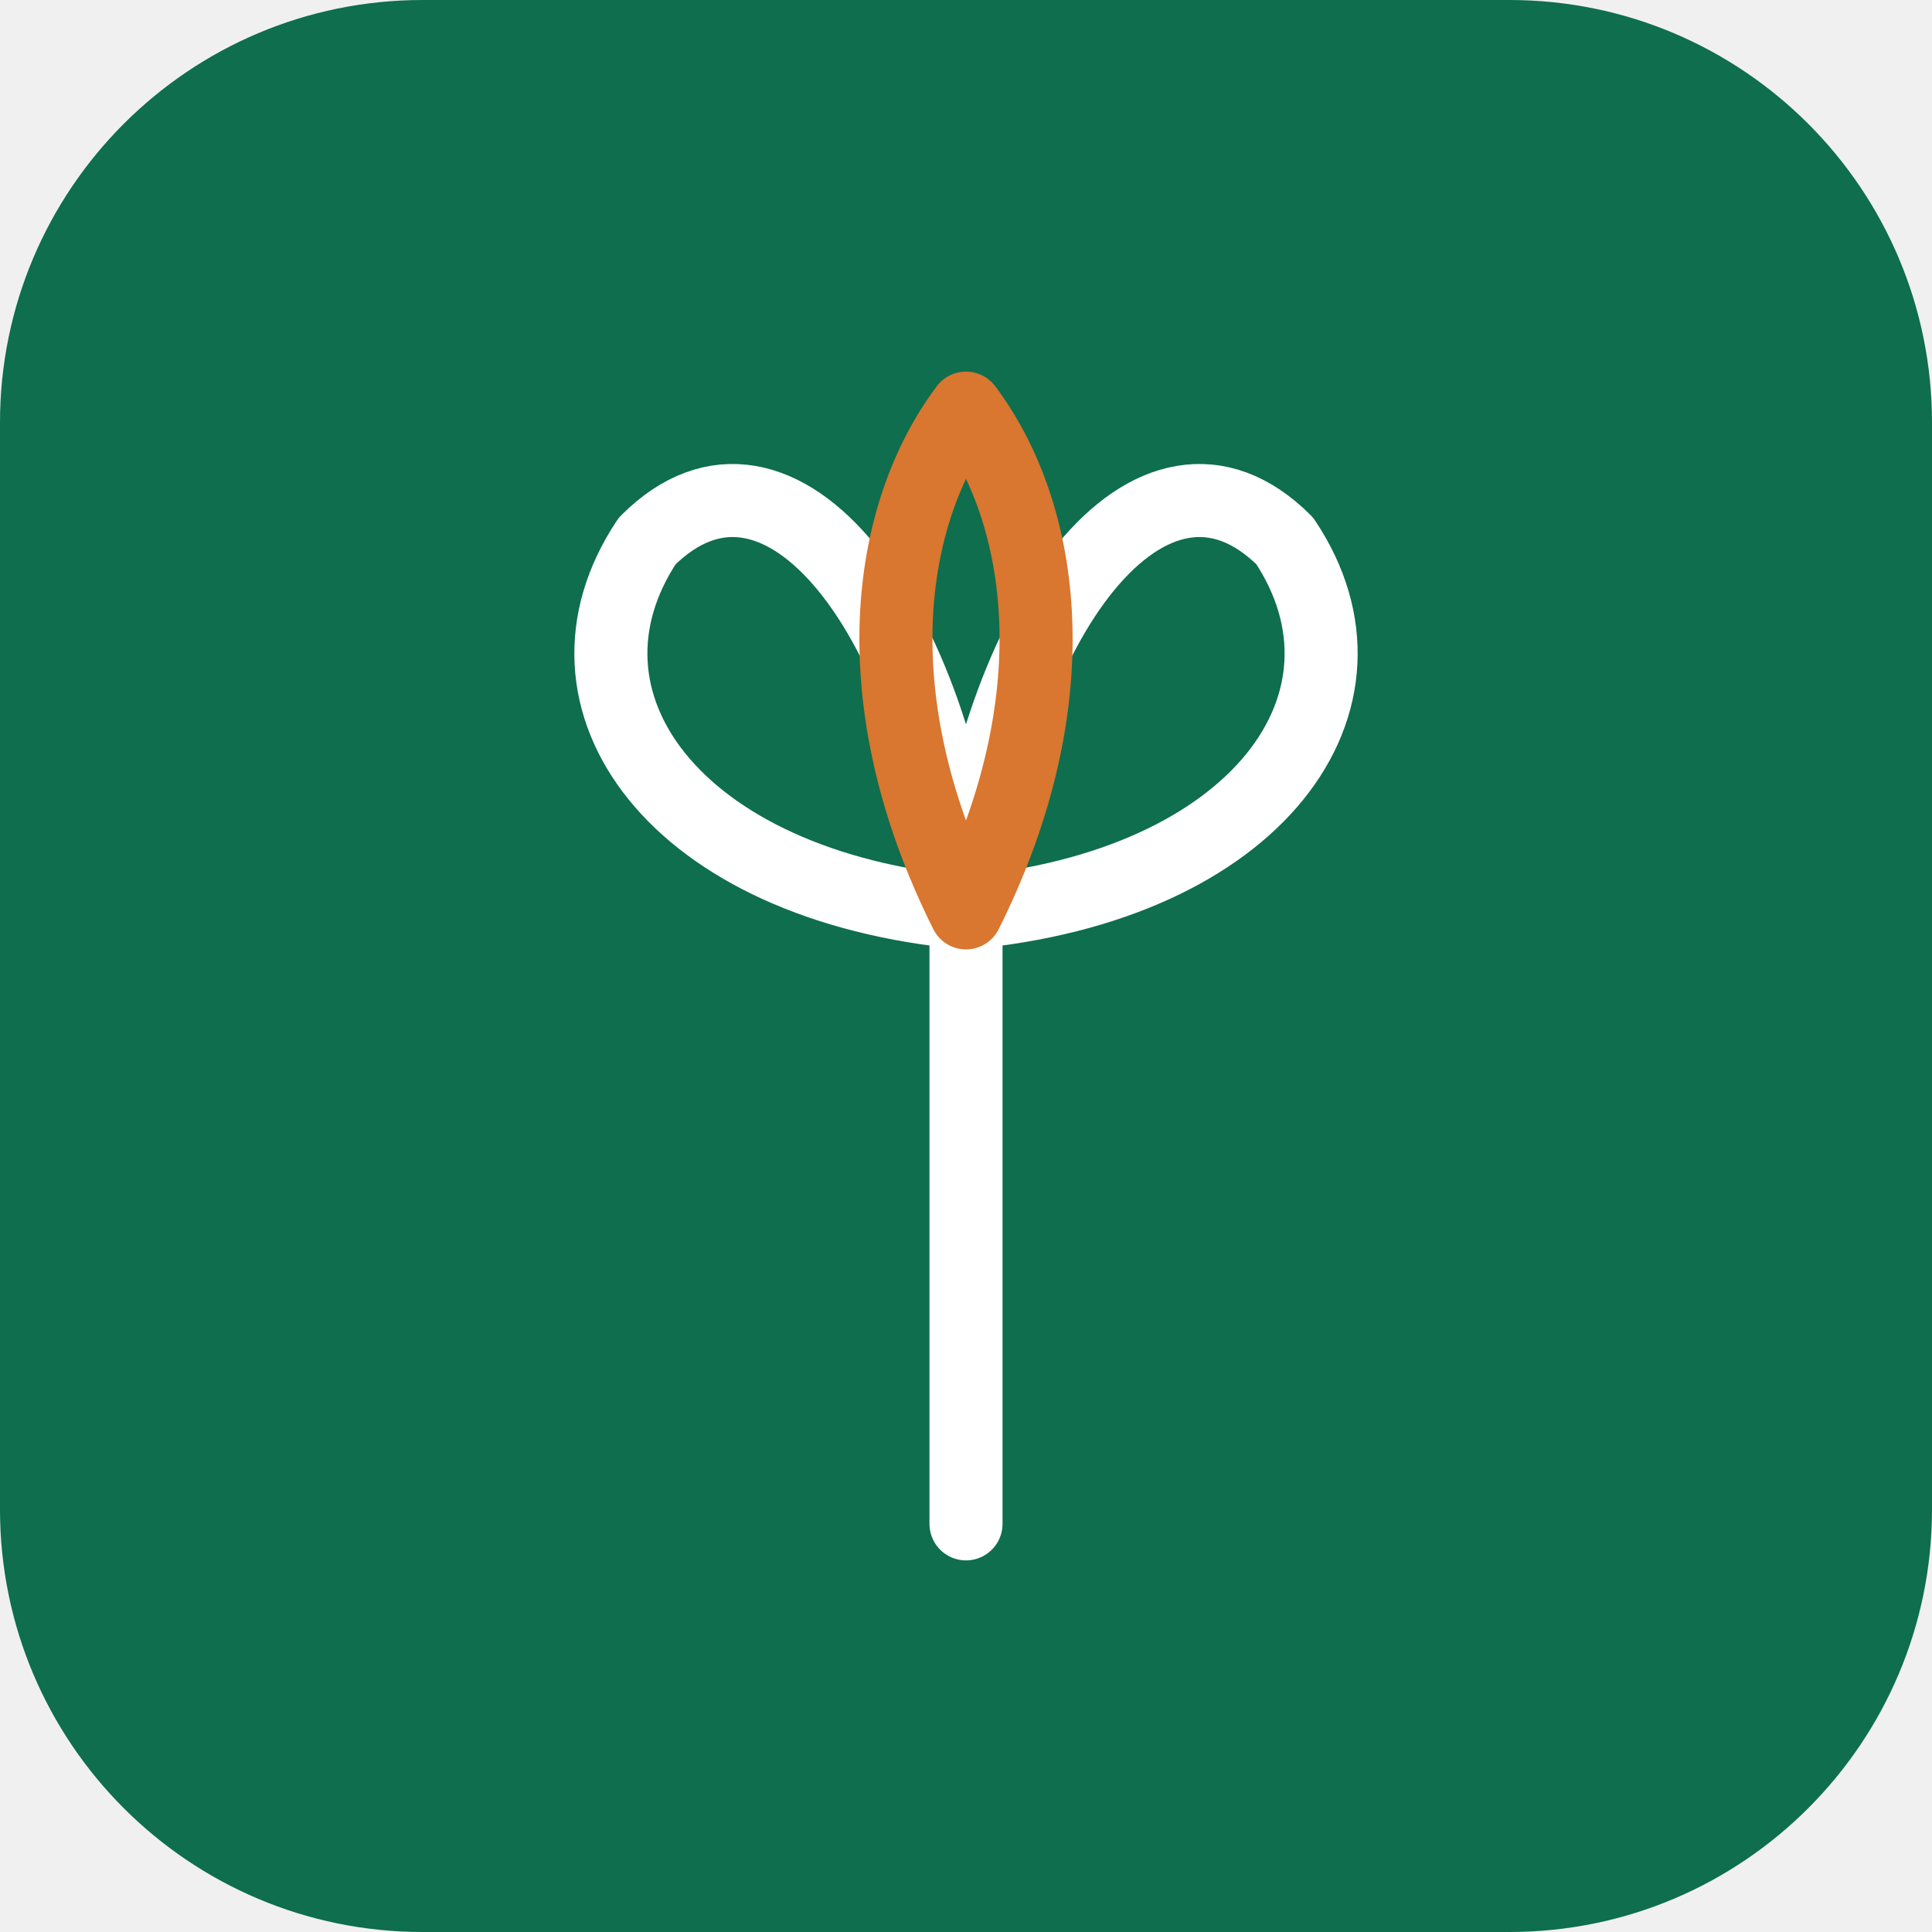
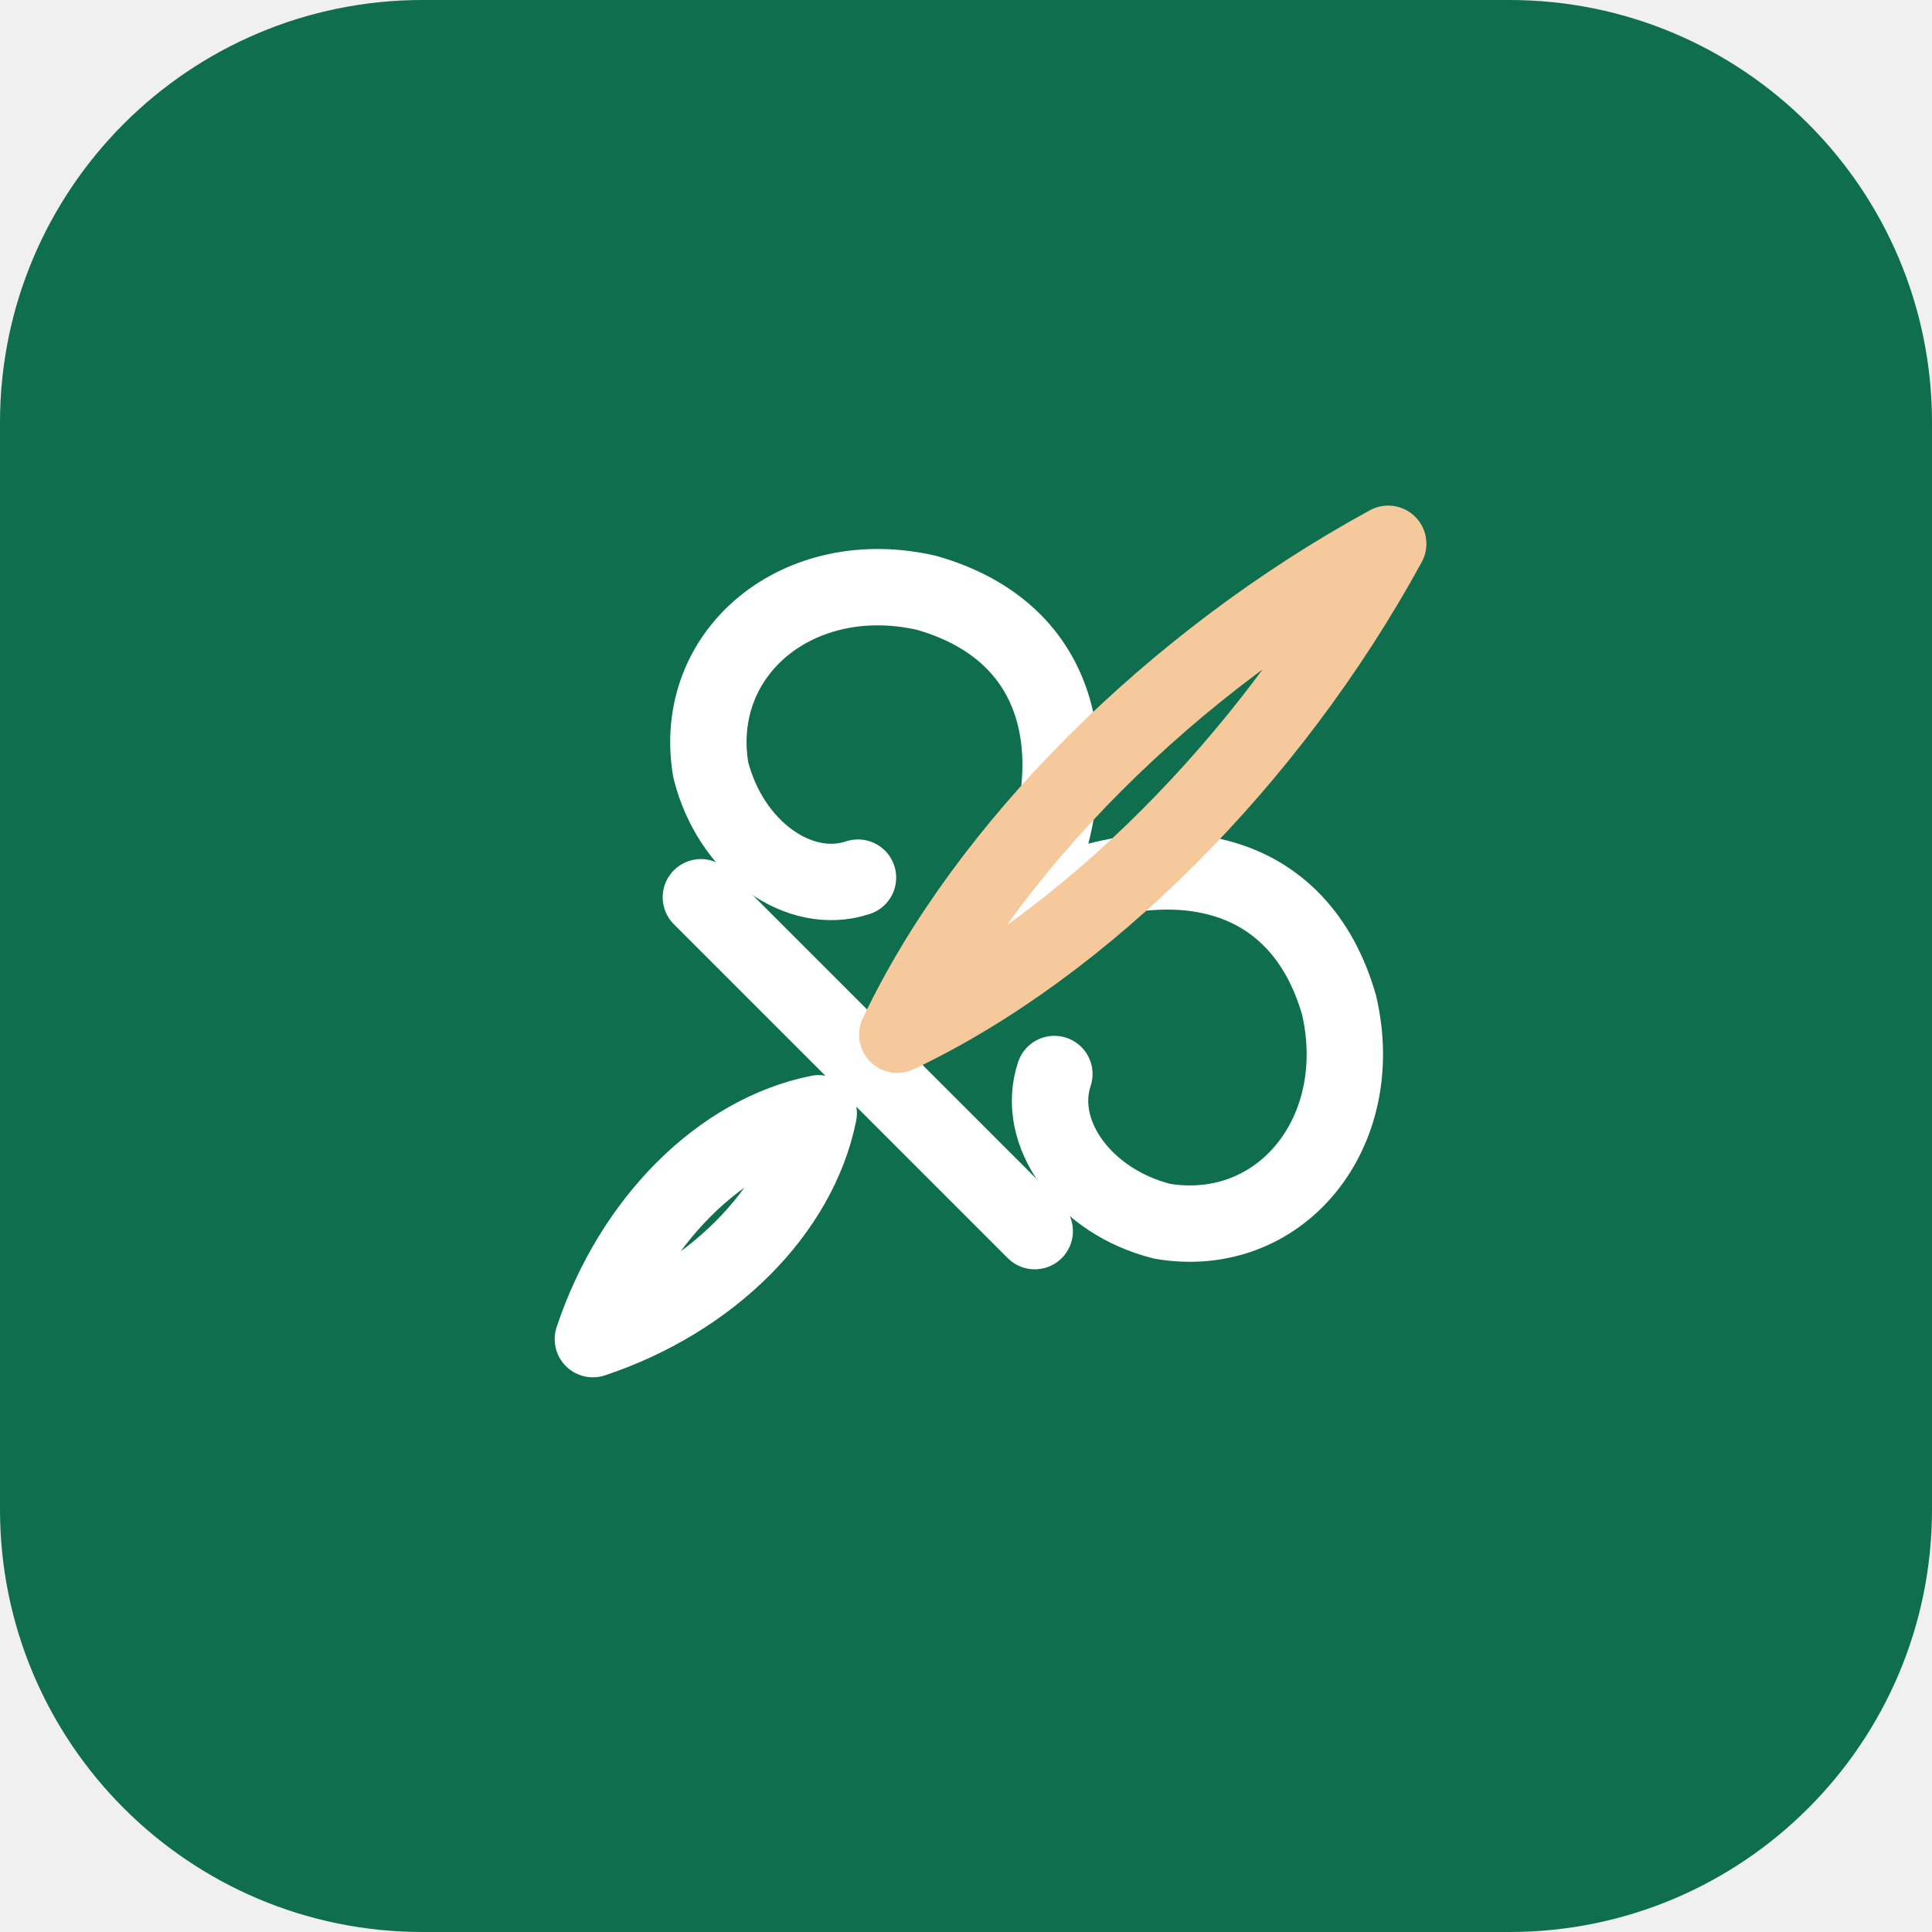
<svg xmlns="http://www.w3.org/2000/svg" viewBox="0 0 64 64" width="64" height="64">
  <rect width="64" height="64" rx="14" fill="#0E6E4E" />
-   <g fill="none" stroke="#FFFFFF" stroke-width="5.5" stroke-linecap="round" stroke-linejoin="round" transform="translate(10 10) scale(0.44)">
-     <path d="M50 92 V46" />
-     <path d="M50 46 C28 44 18 30 26 18 C36 8 48 24 50 46 Z" />
-     <path d="M50 46 C72 44 82 30 74 18 C64 8 52 24 50 46 Z" />
-     <path d="M50 46 C42 30 44 16 50 8 C56 16 58 30 50 46 Z" stroke="#D9762F" />
+   <g fill="none" stroke="#FFFFFF" stroke-width="5.5" stroke-linecap="round" stroke-linejoin="round" transform="translate(9 9) scale(0.46)">
+     <g transform="rotate(45 50 50)">
+       <path d="M50 44 C54 33 62 28 71 33 C79 38 80 48 73 53 C68 56 62 55 60 51" />
+       <path d="M50 44 C46 33 38 28 29 33 C21 38 20 48 27 53 C32 56 38 55 40 51" />
+       <path d="M33 60 H67" />
+       <path d="M50 88 C46 80 46 71 50 65 C54 71 54 80 50 88 Z" />
+       <path d="M50 7 C45 24 45 43 50 57 C55 43 55 24 50 7 Z" stroke="#F5C99B" />
+     </g>
  </g>
</svg>
